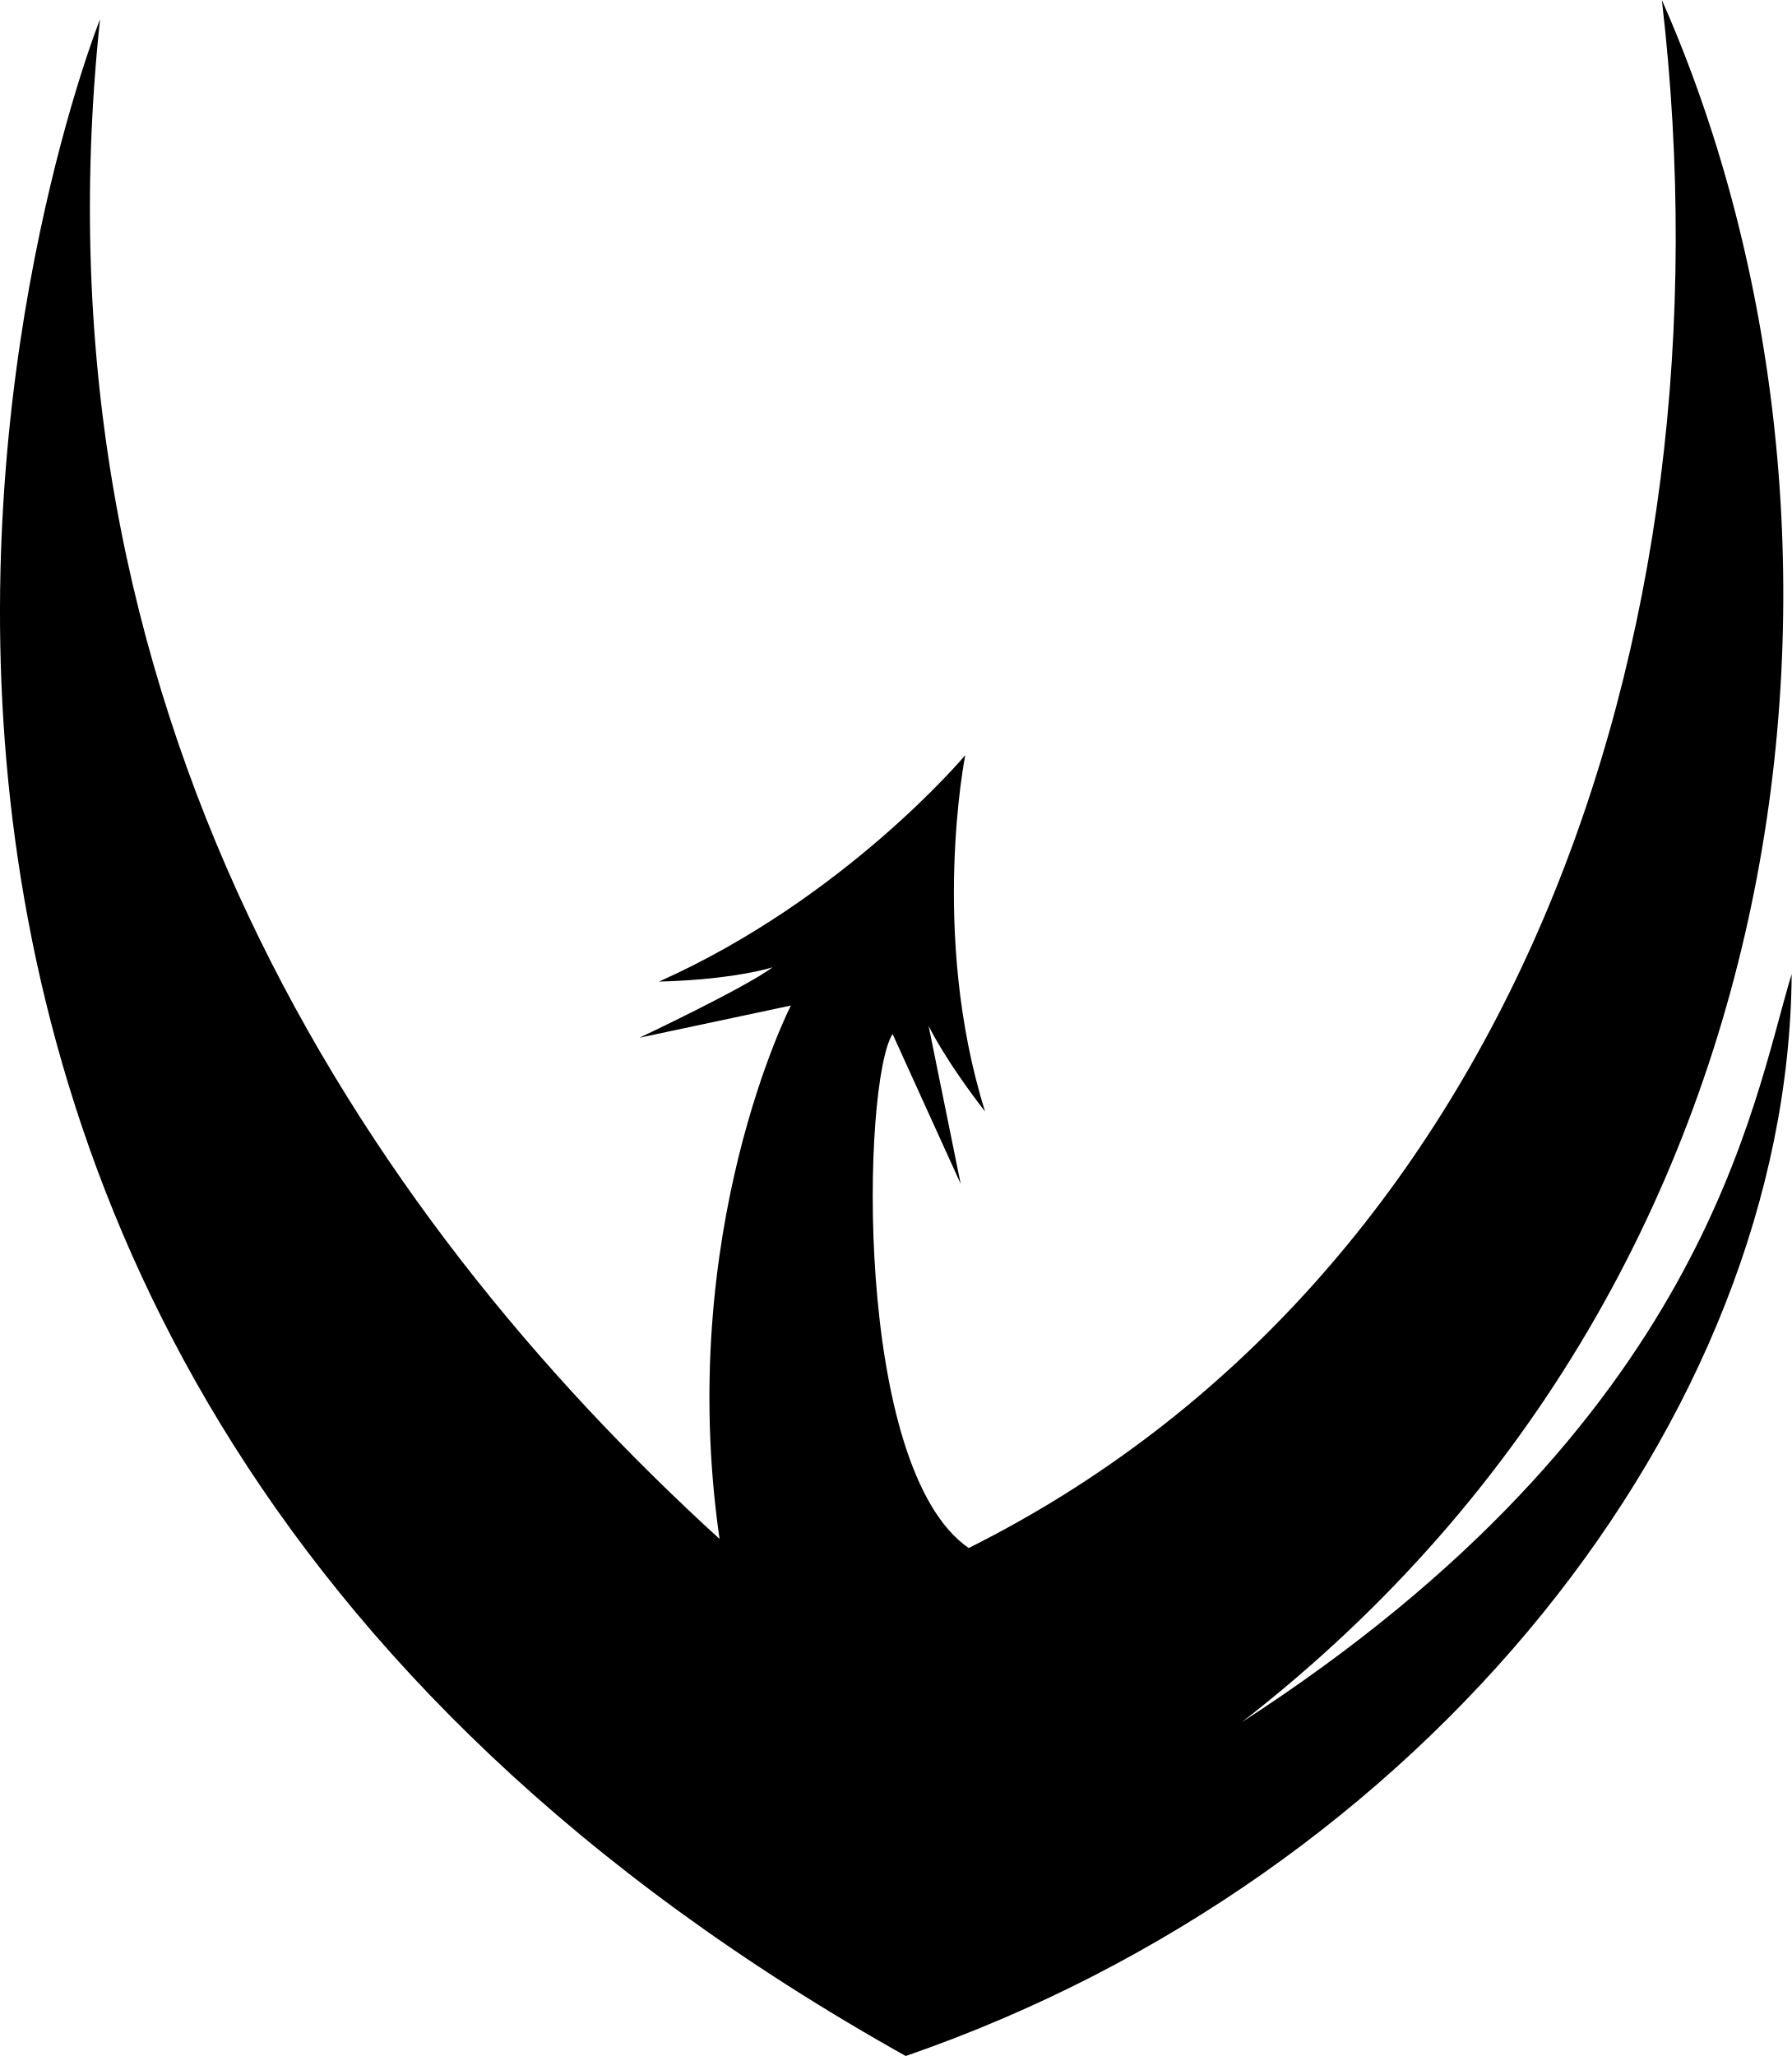
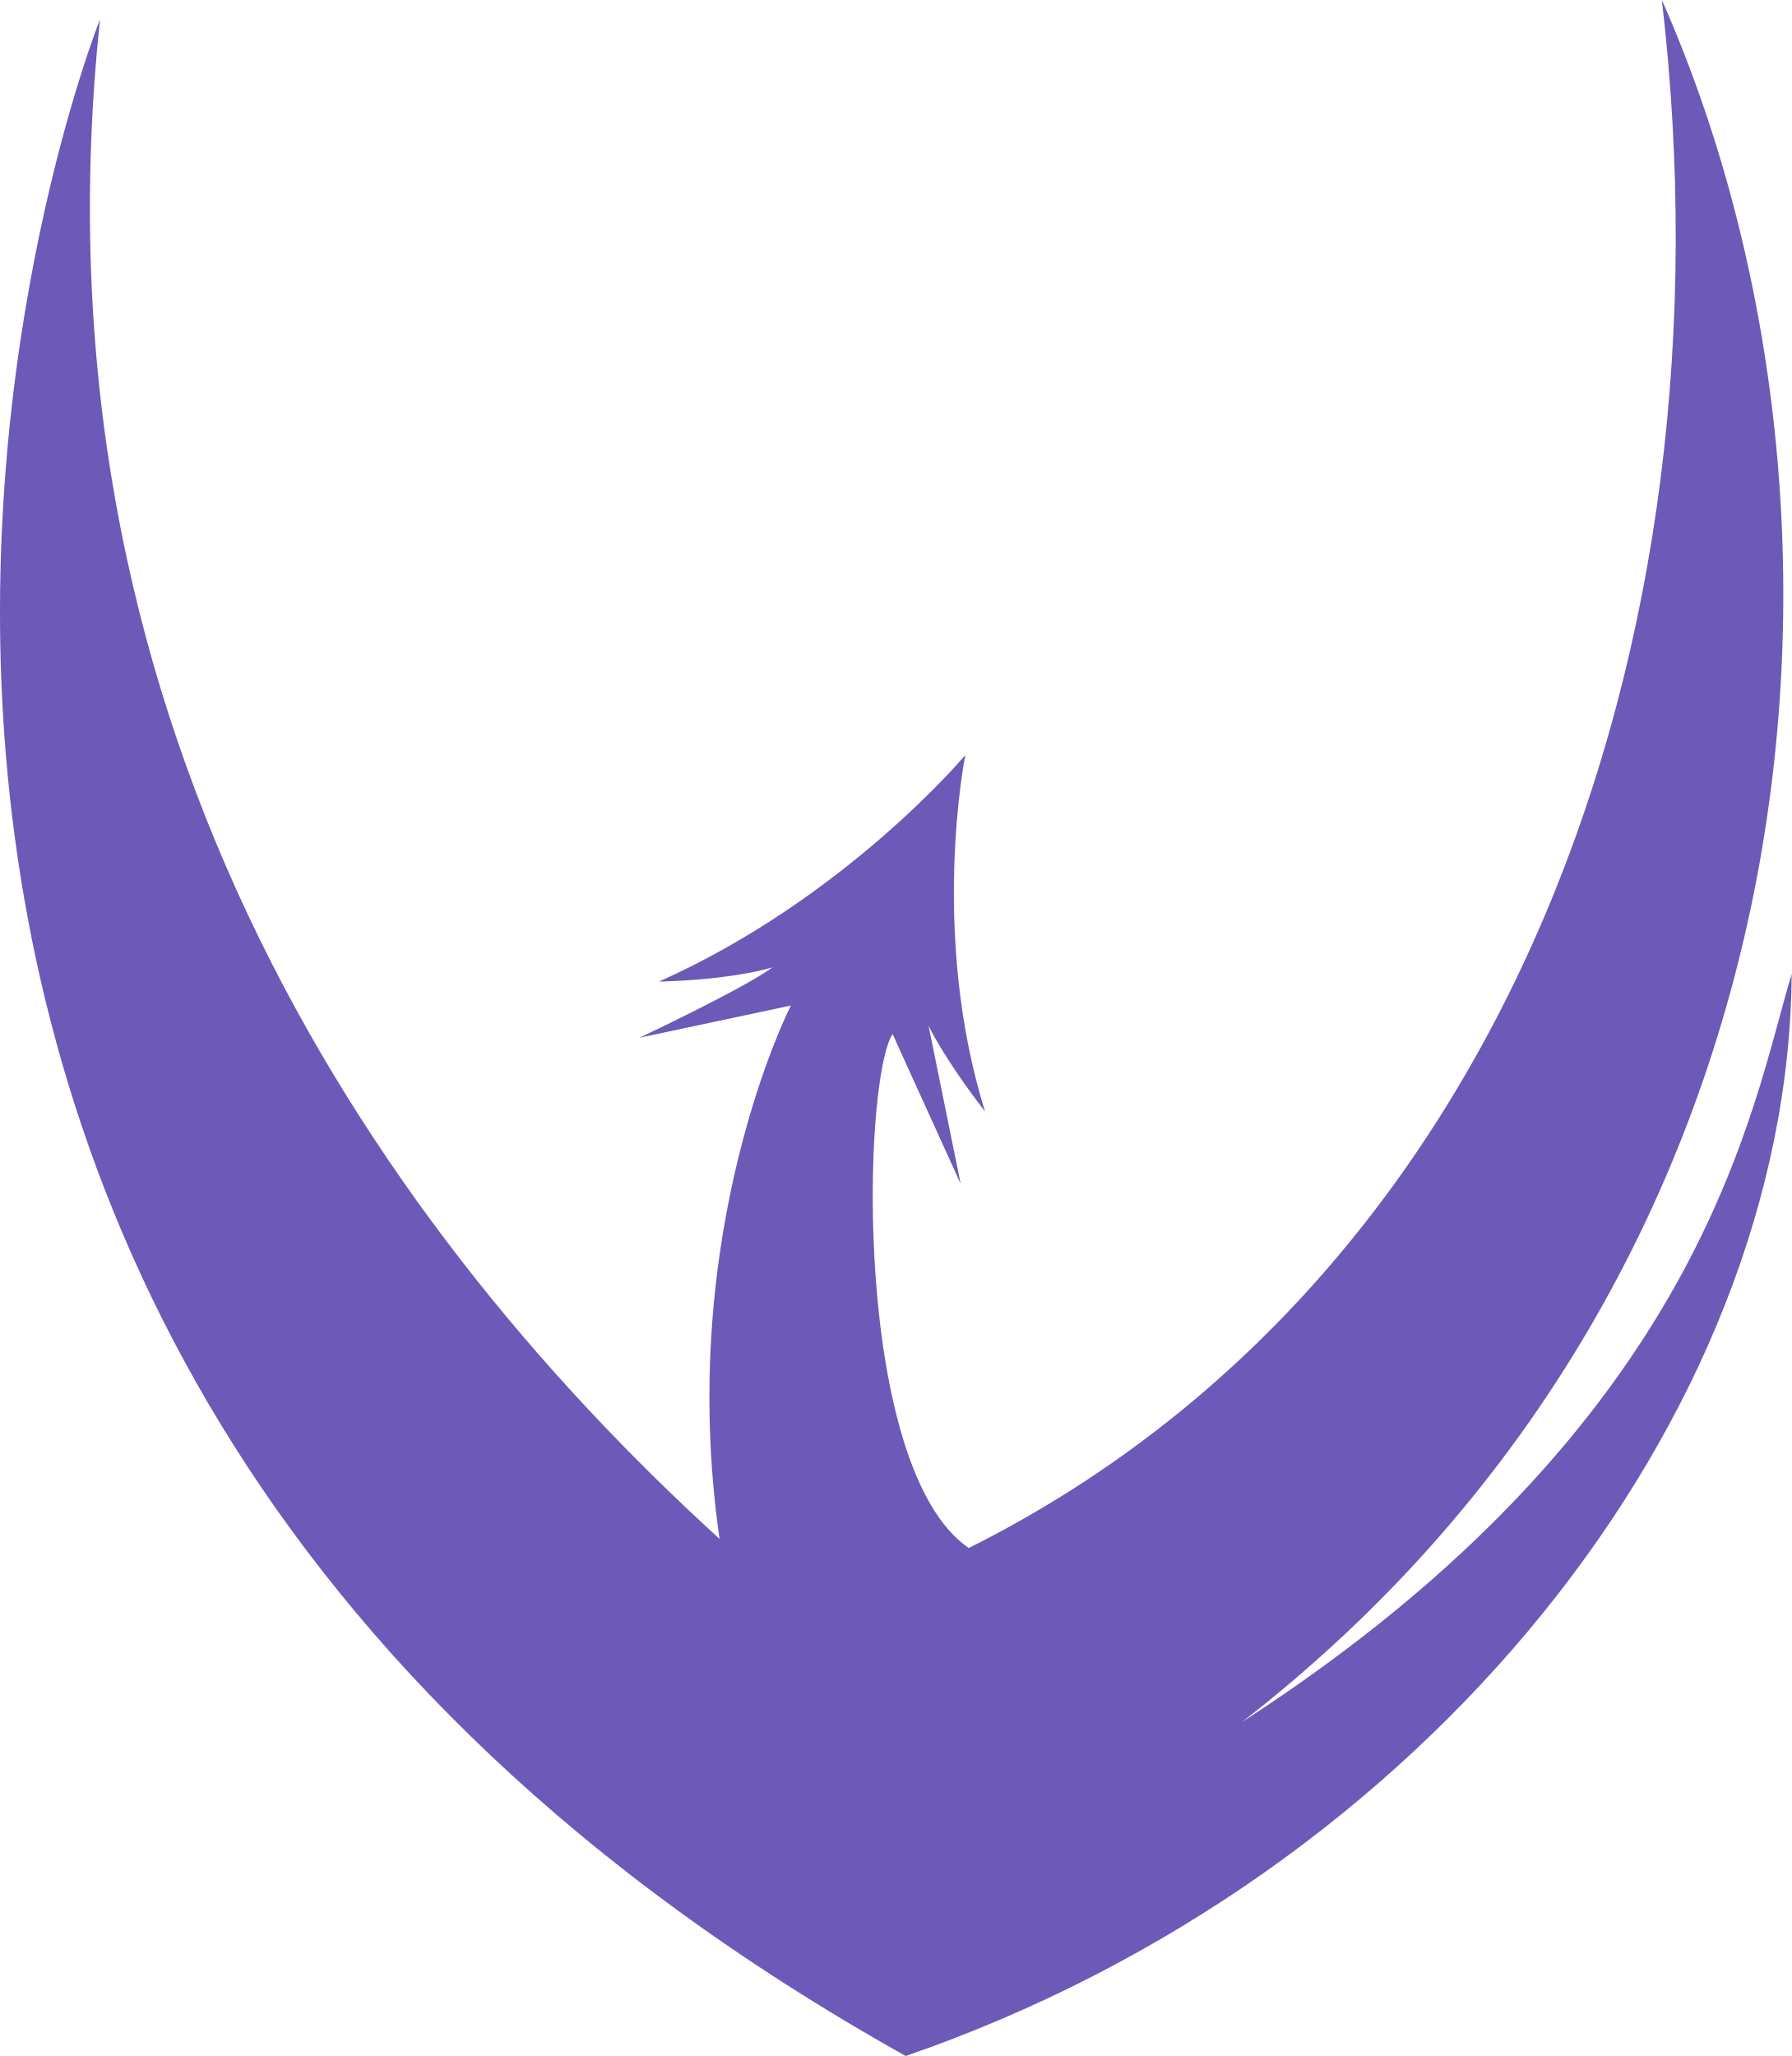
- <svg xmlns="http://www.w3.org/2000/svg" id="svg8" viewBox="0 0 226.284 259.667">
+ <svg xmlns="http://www.w3.org/2000/svg" width="226.284mm" height="259.667mm" viewBox="0 0 226.284 259.667" version="1.1" id="svg8">
  <defs id="defs2">
-     <style id="style10" />
+     <style id="style10" type="text/css">
+    
+     .fil0 {fill:black}
+    
+   </style>
  </defs>
-   <g id="layer1" transform="translate(77.306 43.657)">
-     <path id="path4589-8-3-3" stroke-width=".973" d="M-64.674-41.219s-65.49 163.606 101.758 257.229c65.706-22.68 111.511-80.827 111.894-136.648-5.013 16.407-10.762 56.552-69.466 94.502 74.755-57.952 81.097-154.15 53.071-217.521 9.58 82.156-20.177 161.842-87.54 195.51-14.639-10.04-13.465-58.947-9.618-64.92l8.602 18.93-4.055-19.962s1.904 4.065 7.137 10.828c-7.034-22.458-2.503-45.013-2.503-45.013s-15.16 18.105-38.687 28.6c7.643-.205 12.362-1.204 14.356-1.806-3.589 2.655-16.814 8.894-16.814 8.894l19.12-4.064s-14.61 28.48-9.01 67.365C-31.625 109.497-73.901 45.869-64.673-41.22z" />
-     <path id="rect3996" stroke-width=".278" d="M189.08-37.278h473.023v310.401H189.08z" opacity=".01" />
+   <g id="layer1" style="display:inline" transform="translate(77.3064,43.65712)">
+     <path style="display:inline;fill:#6c59b8;fill-opacity:1;fill-rule:nonzero;stroke:none;stroke-width:0.973px;stroke-linecap:butt;stroke-linejoin:miter;stroke-opacity:1" d="m -64.674,-41.219 c 0,0 -65.49,163.606 101.758,257.228 C 102.79,193.329 148.595,135.183 148.978,79.362 143.965,95.769 138.216,135.914 79.512,173.864 154.267,115.912 160.609,19.715 132.583,-43.657 142.163,38.499 112.406,118.185 45.044,151.854 30.404,141.814 31.578,92.906 35.425,86.933 l 8.602,18.931 -4.056,-19.963 c 0,0 1.905,4.065 7.137,10.828 -7.034,-22.458 -2.504,-45.013 -2.504,-45.013 0,0 -15.16,18.105 -38.686,28.6 C 13.562,80.111 18.281,79.112 20.275,78.51 16.686,81.165 3.461,87.404 3.461,87.404 L 22.581,83.34 c 0,0 -14.611,28.479 -9.009,67.364 C -31.626,109.497 -73.902,45.869 -64.674,-41.219 Z" id="path4589-8-3-3" />
+     <rect style="opacity:0.01;fill:none;stroke-width:0.278" id="rect3996" width="473.023" height="310.401" x="189.08" y="-37.278" />
  </g>
</svg>
